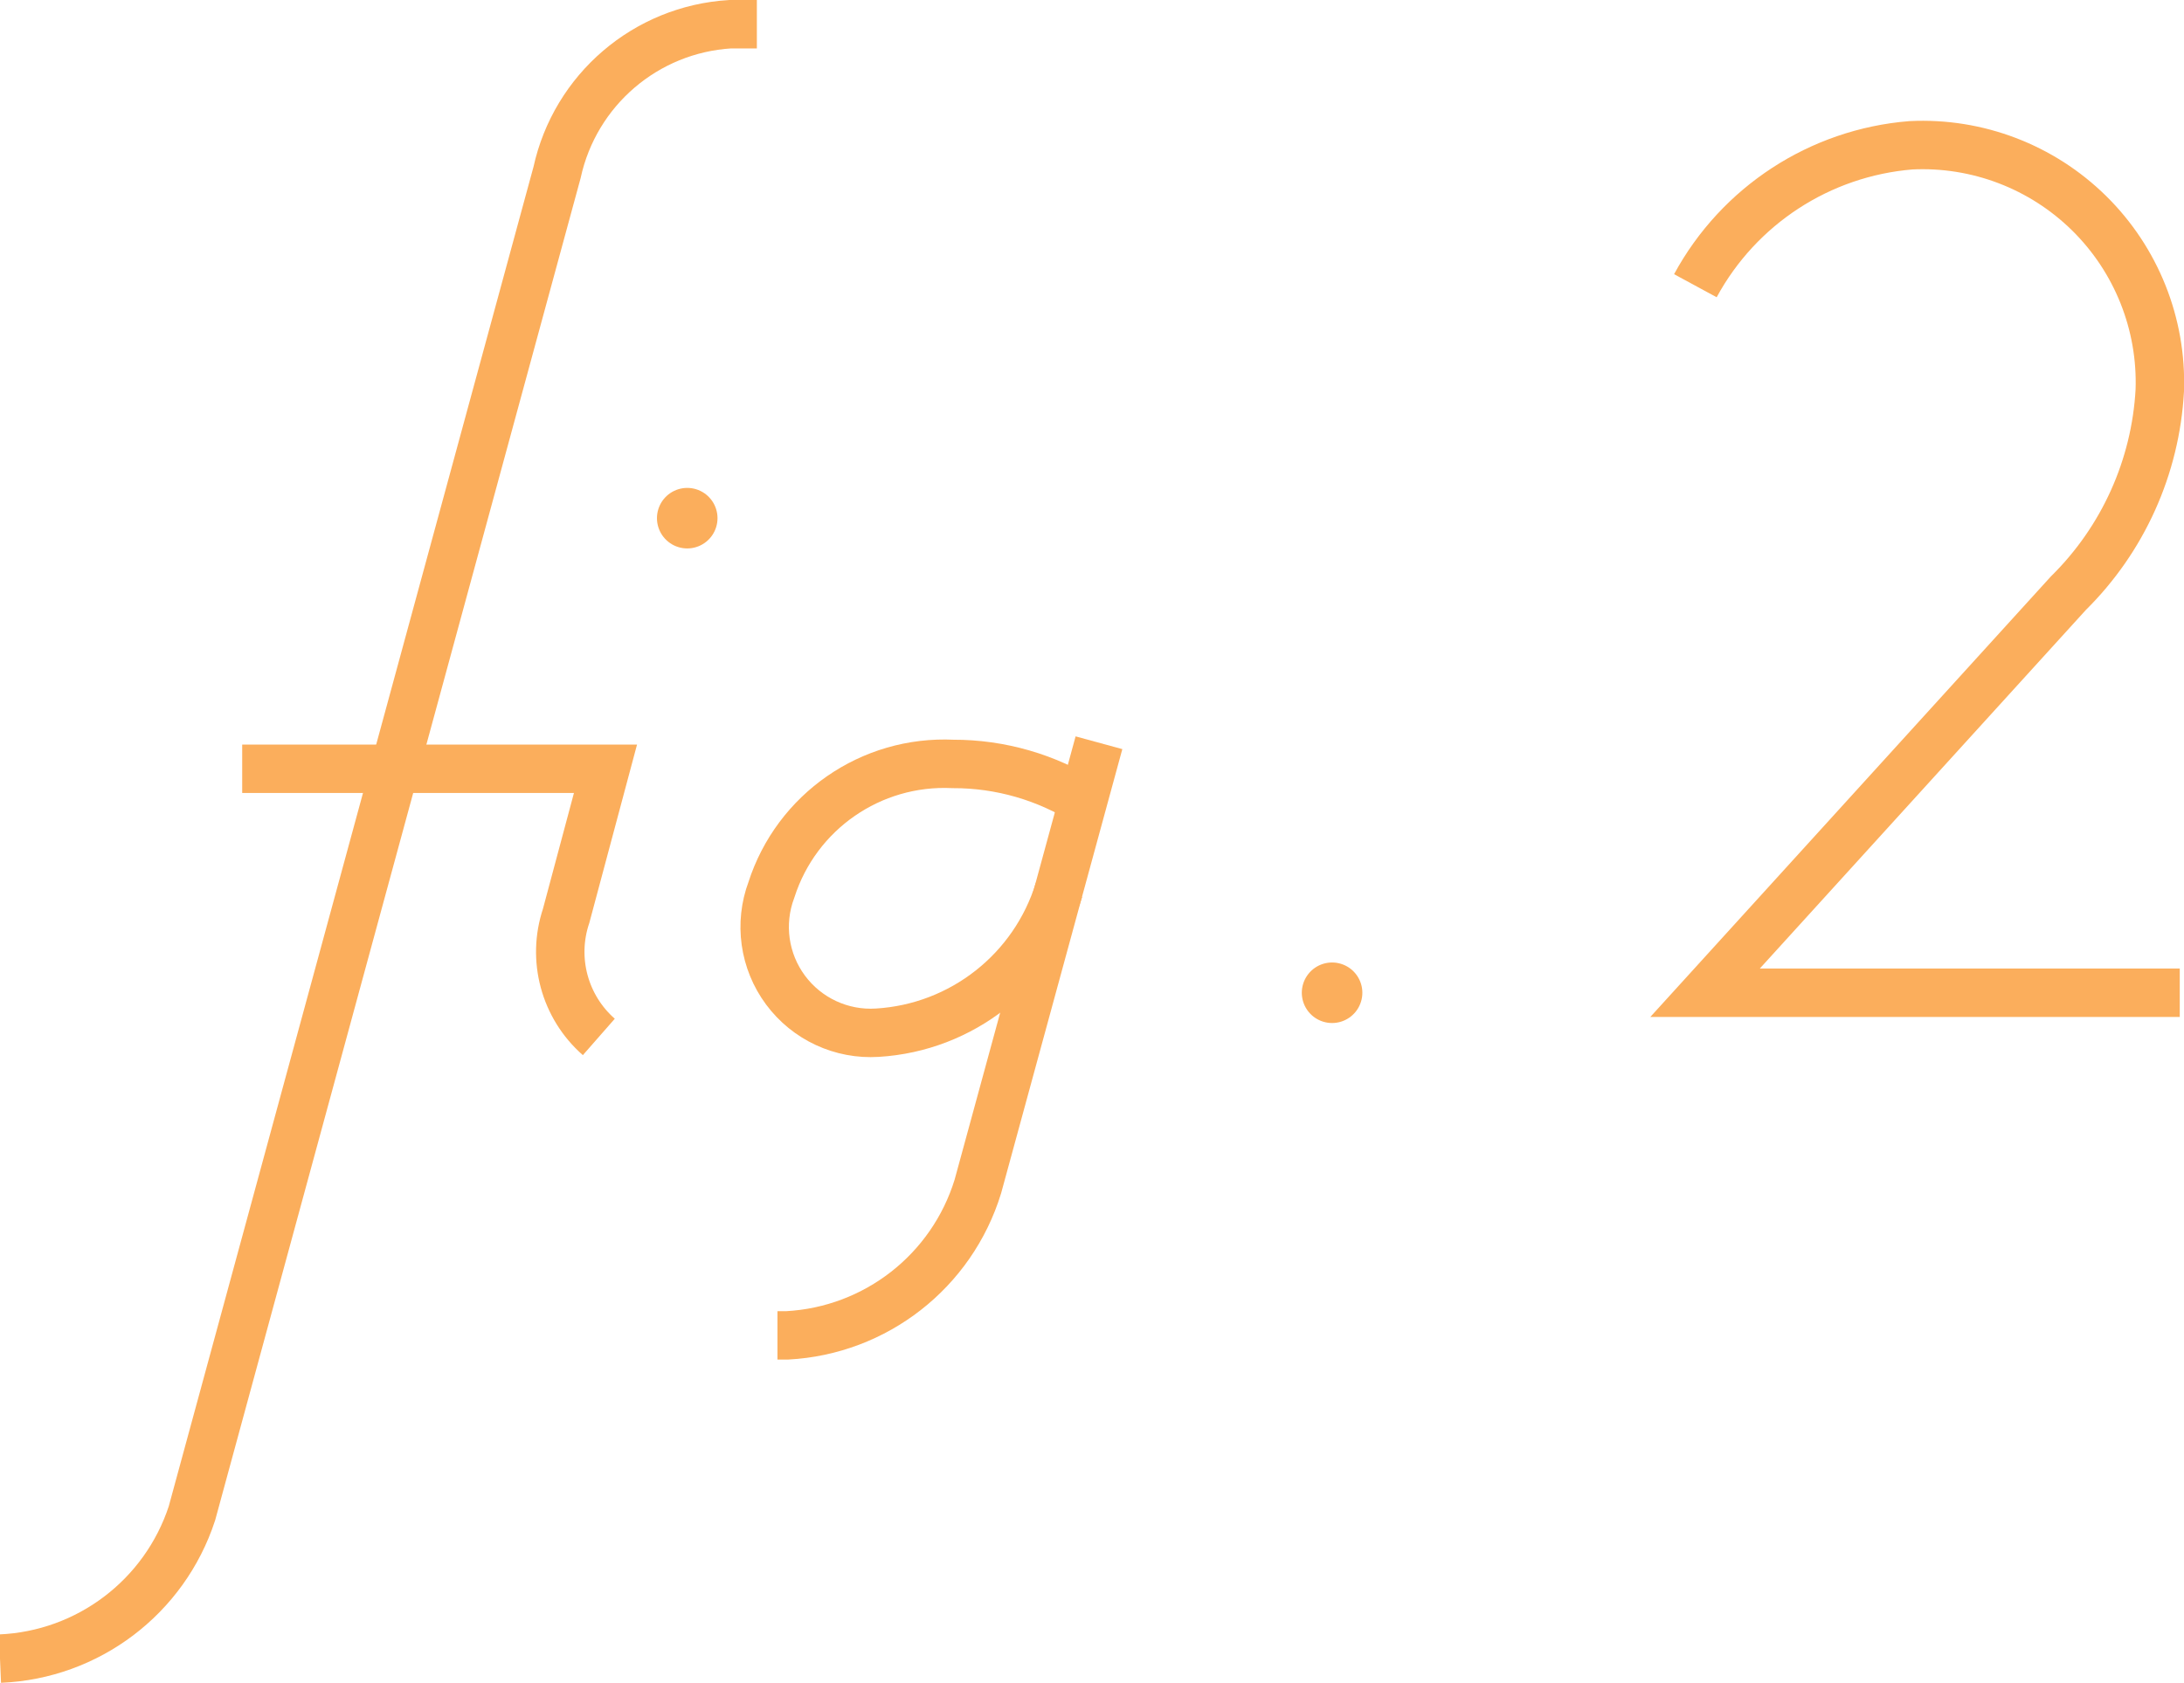
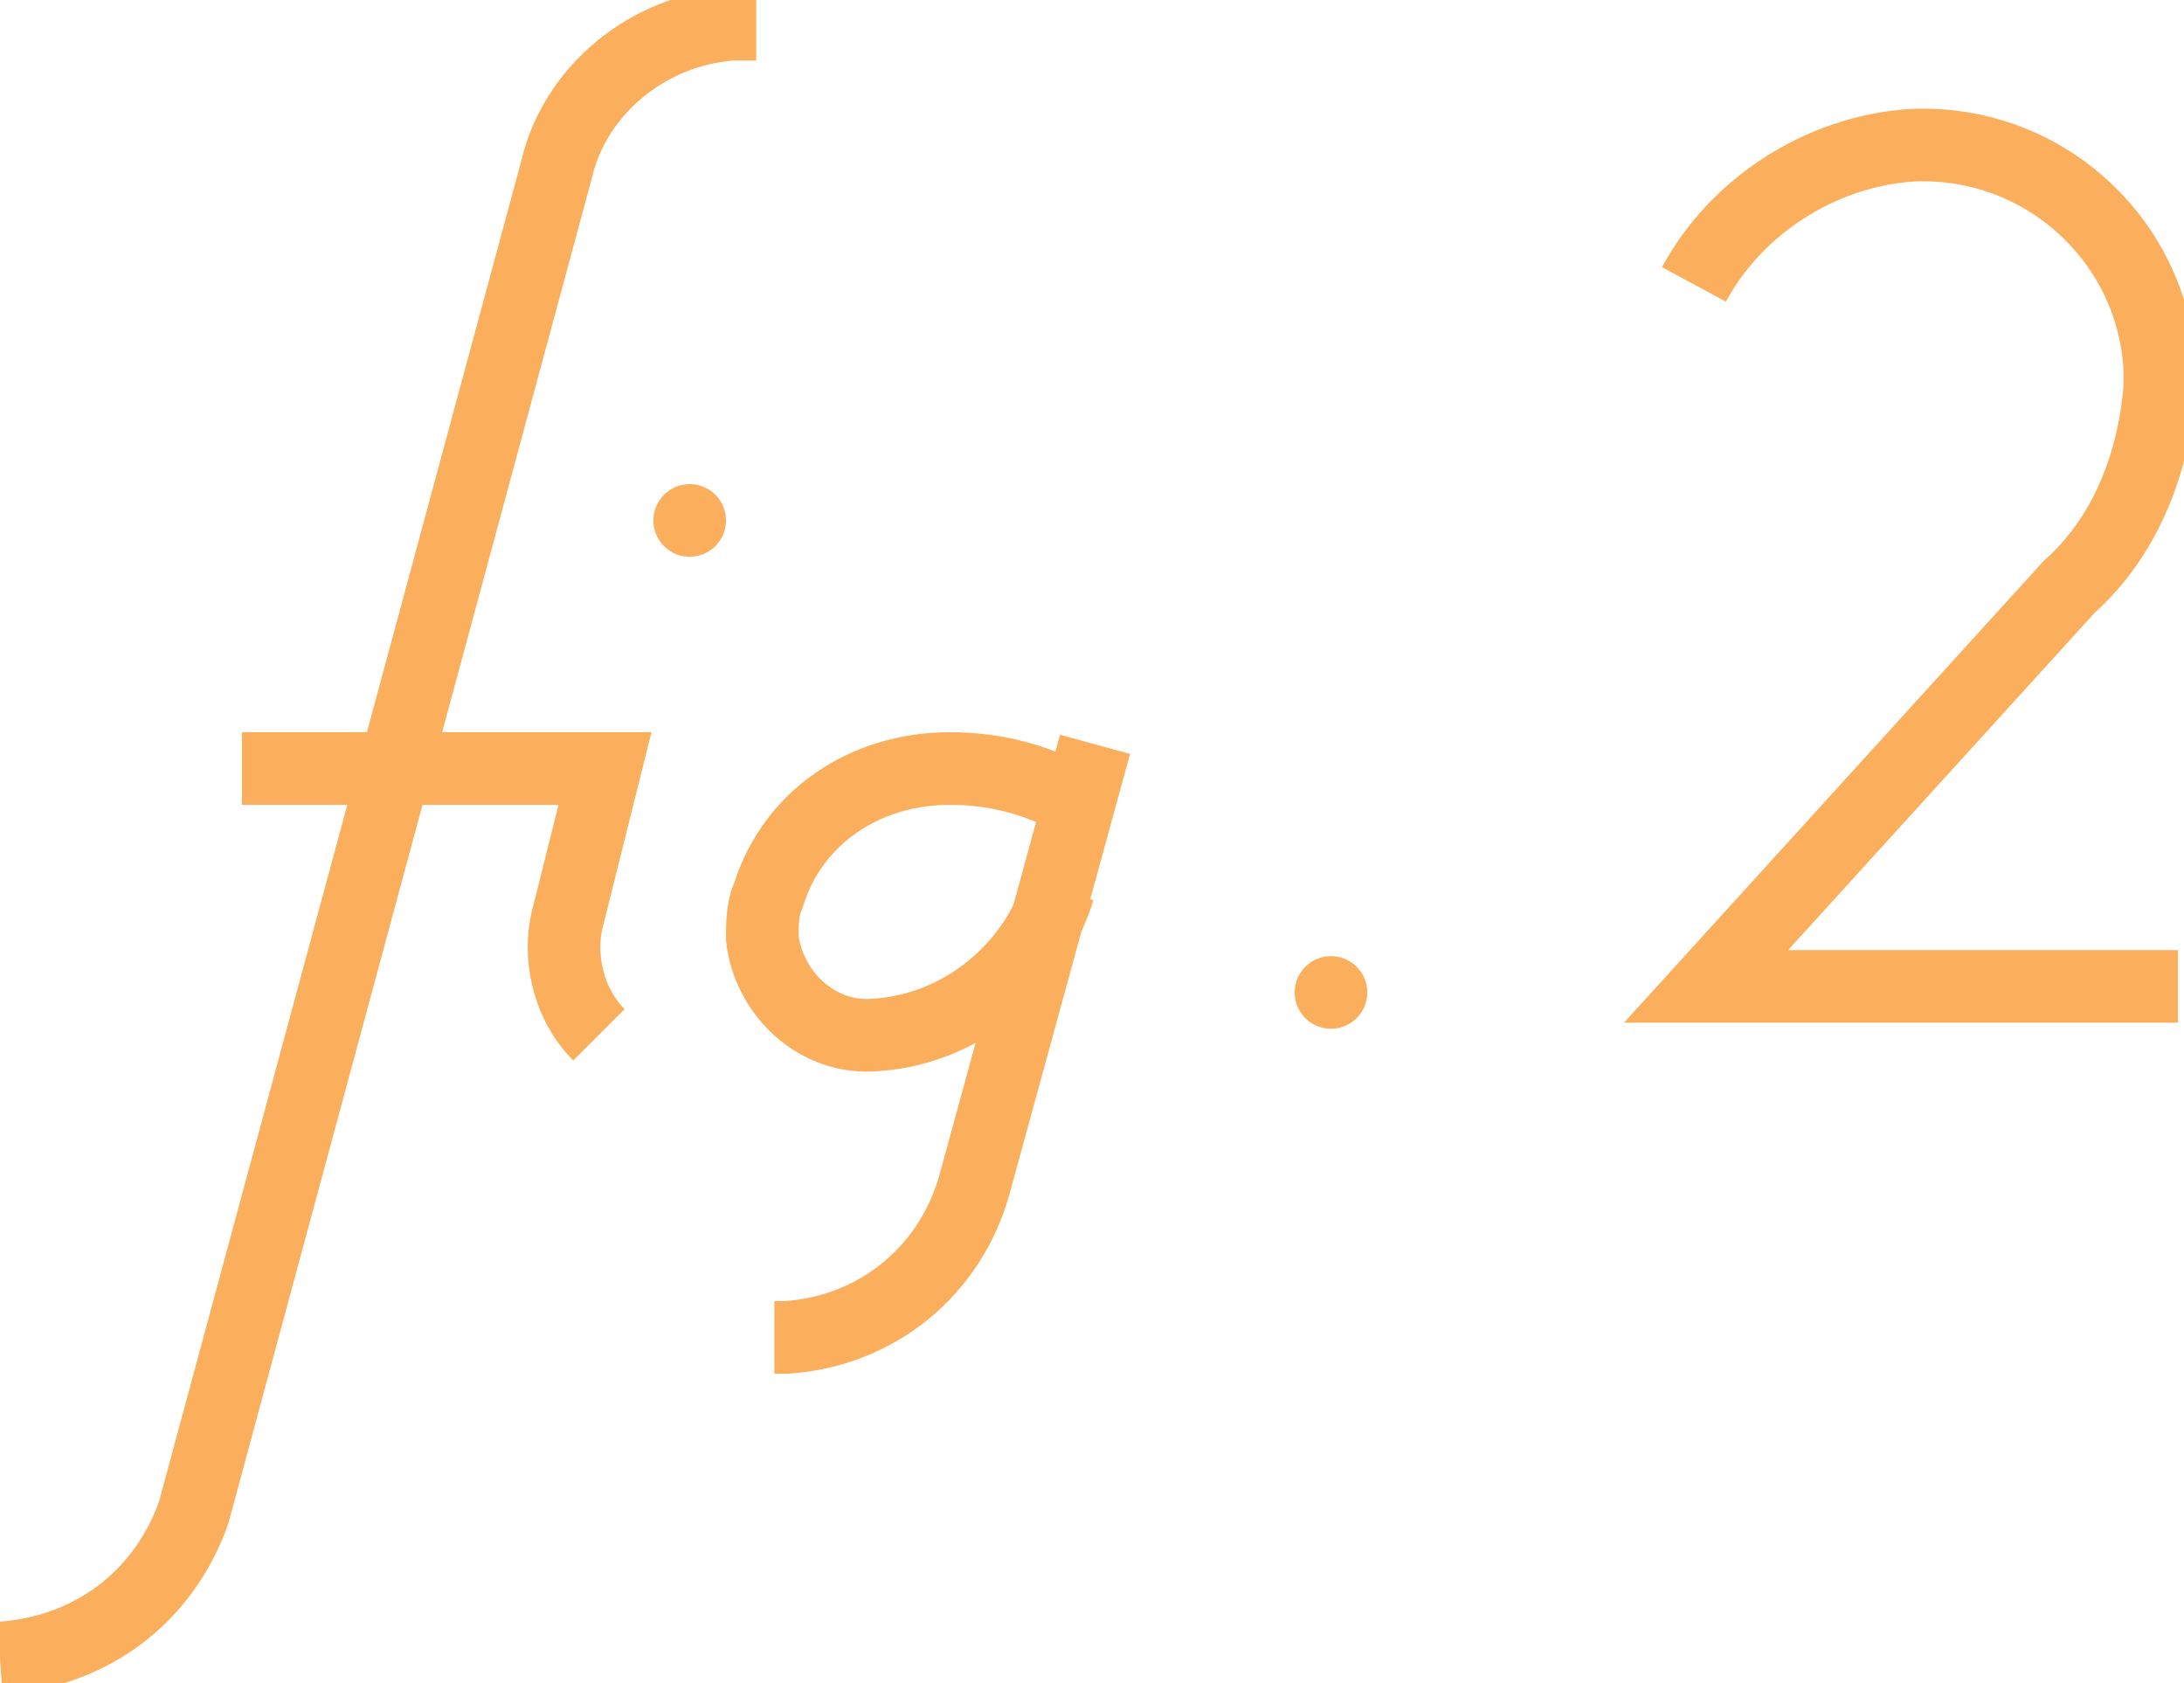
- <svg xmlns="http://www.w3.org/2000/svg" viewBox="0 0 36.07 27.8">
-   <defs>
-     <style>.cls-1,.cls-2{fill:none;stroke:#fbae5c;}.cls-1{stroke-miterlimit:10;stroke-width:0.8px;}.cls-2{stroke-linecap:round;stroke-linejoin:round;}</style>
-   </defs>
-   <g id="Layer_2" data-name="Layer 2">
+ <svg xmlns="http://www.w3.org/2000/svg" version="1.1" id="Layer_1" x="0px" y="0px" viewBox="0 0 36.1 27.8" style="enable-background:new 0 0 36.1 27.8;" xml:space="preserve">
+   <style type="text/css">
+ 	.st0{fill:none;stroke:#FBAE5C;stroke-width:1.2;stroke-miterlimit:10;}
+ 	.st1{fill:none;stroke:#FBAE5C;stroke-width:1.2;stroke-linecap:round;stroke-linejoin:round;}
+ </style>
+   <g id="Layer_2_00000137830231471499034120000007577022768742057914_">
    <g id="Stroke">
-       <path class="cls-1" d="M12.5.4h-.44A3.12,3.12,0,0,0,9.2,2.85L3.17,25A3.49,3.49,0,0,1,0,27.4H0" />
-       <path class="cls-1" d="M4,12.7h6l-.65,2.43a1.87,1.87,0,0,0,.54,2" />
-       <path class="cls-1" d="M17.49,14.7a3.35,3.35,0,0,1-3,2.36,1.75,1.75,0,0,1-1.75-2.36,3,3,0,0,1,3-2.08,4.1,4.1,0,0,1,2.21.64" />
-       <path class="cls-1" d="M18.15,12.27l-2,7.33A3.49,3.49,0,0,1,13,22.06h-.16" />
-       <line class="cls-2" x1="11.35" y1="8.56" x2="11.35" y2="8.56" />
-       <line class="cls-2" x1="22" y1="16.4" x2="22" y2="16.4" />
-       <path class="cls-1" d="M28,4.72A4.46,4.46,0,0,1,31.56,2.4a3.92,3.92,0,0,1,4.11,4.05A5.1,5.1,0,0,1,34.16,9.8l-6,6.6H36" />
+       <path class="st0" d="M12.5,0.4h-0.4c-1.4,0.1-2.6,1.1-2.9,2.4L3.2,25c-0.5,1.4-1.7,2.3-3.2,2.4l0,0" />
+       <path class="st0" d="M4,12.7h6l-0.6,2.4c-0.2,0.7,0,1.5,0.5,2" />
+       <path class="st0" d="M17.5,14.7c-0.4,1.3-1.6,2.3-3,2.4c-1,0.1-1.8-0.7-1.9-1.6c0-0.2,0-0.5,0.1-0.7c0.4-1.3,1.6-2.1,3-2.1    c0.8,0,1.5,0.2,2.2,0.6" />
+       <path class="st0" d="M18.1,12.3l-2,7.3C15.7,21,14.5,22,13,22.1h-0.2" />
+       <line class="st1" x1="11.4" y1="8.6" x2="11.4" y2="8.6" />
+       <line class="st1" x1="22" y1="16.4" x2="22" y2="16.4" />
+       <path class="st0" d="M28,4.7c0.7-1.3,2.1-2.2,3.6-2.3c2.2-0.1,4,1.6,4.1,3.7c0,0.1,0,0.2,0,0.3c-0.1,1.3-0.6,2.5-1.5,3.3l-6,6.6    H36" />
    </g>
  </g>
</svg>
